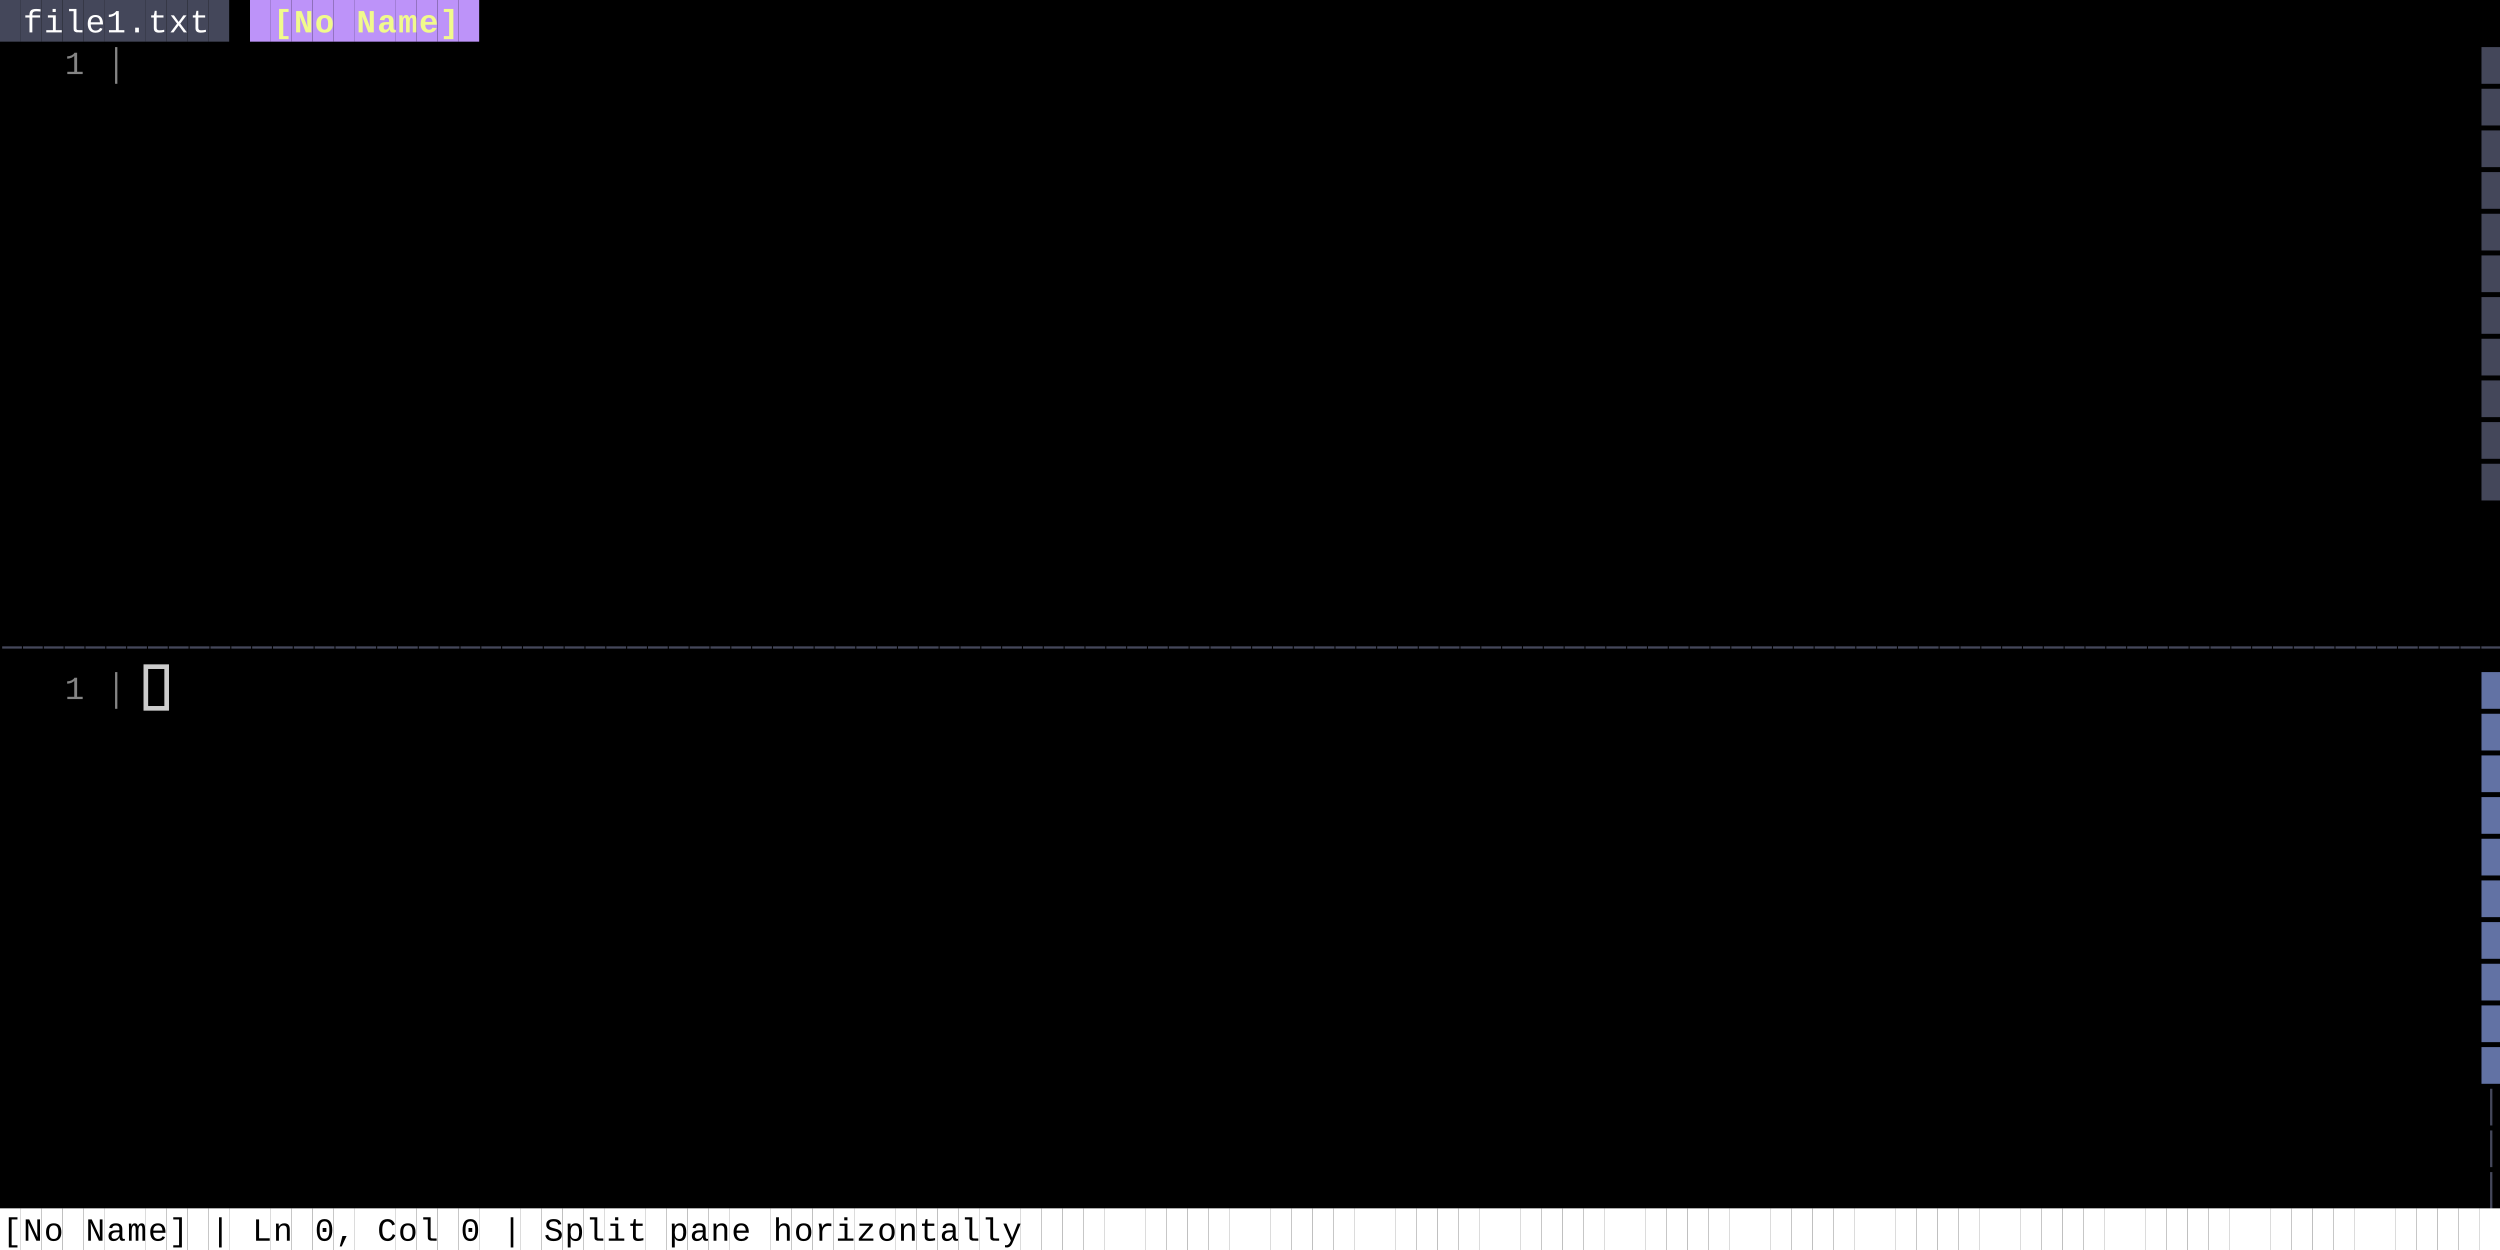
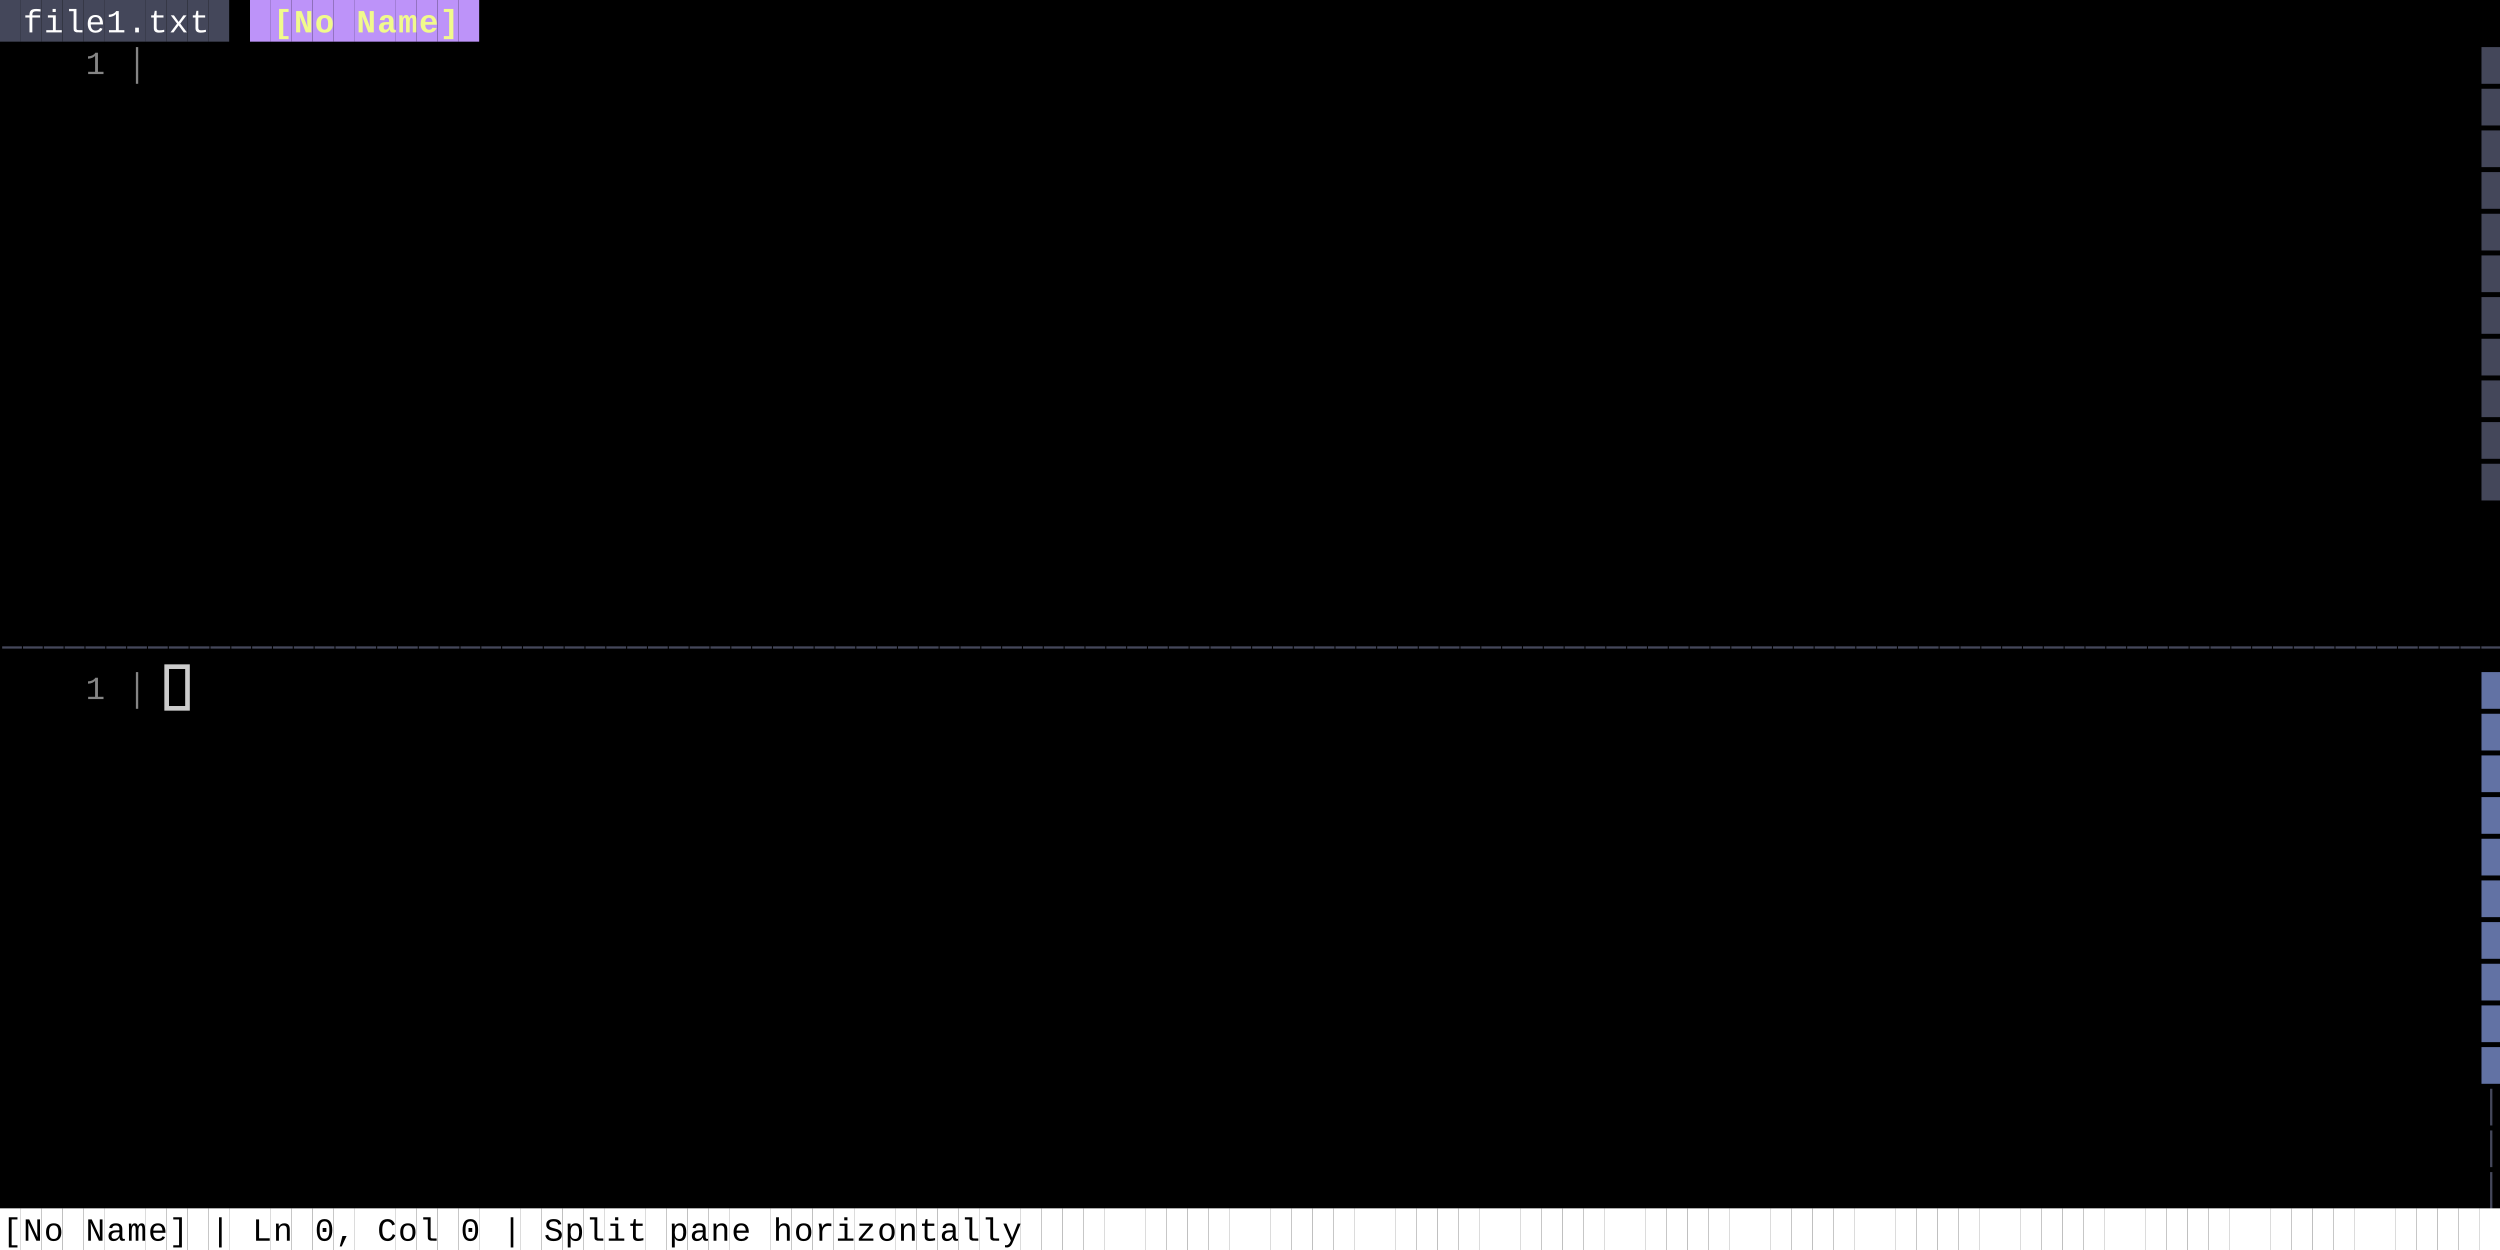
<svg xmlns="http://www.w3.org/2000/svg" width="1080" height="540" viewBox="0 0 1080 540">
  <style>
    .terminal { font-family: 'Courier New', 'Consolas', monospace; font-size: 14px; white-space: pre; }
</style>
  <rect width="100%" height="100%" fill="#000000" />
  <rect x="0" y="0" width="9" height="18" fill="#44475a" />
  <rect x="9" y="0" width="9" height="18" fill="#44475a" />
  <text x="10" y="14" fill="#ffffff" class="terminal" style="">f</text>
  <rect x="18" y="0" width="9" height="18" fill="#44475a" />
  <text x="19" y="14" fill="#ffffff" class="terminal" style="">i</text>
  <rect x="27" y="0" width="9" height="18" fill="#44475a" />
  <text x="28" y="14" fill="#ffffff" class="terminal" style="">l</text>
  <rect x="36" y="0" width="9" height="18" fill="#44475a" />
  <text x="37" y="14" fill="#ffffff" class="terminal" style="">e</text>
  <rect x="45" y="0" width="9" height="18" fill="#44475a" />
  <text x="46" y="14" fill="#ffffff" class="terminal" style="">1</text>
  <rect x="54" y="0" width="9" height="18" fill="#44475a" />
  <text x="55" y="14" fill="#ffffff" class="terminal" style="">.</text>
  <rect x="63" y="0" width="9" height="18" fill="#44475a" />
  <text x="64" y="14" fill="#ffffff" class="terminal" style="">t</text>
  <rect x="72" y="0" width="9" height="18" fill="#44475a" />
  <text x="73" y="14" fill="#ffffff" class="terminal" style="">x</text>
  <rect x="81" y="0" width="9" height="18" fill="#44475a" />
  <text x="82" y="14" fill="#ffffff" class="terminal" style="">t</text>
  <rect x="90" y="0" width="9" height="18" fill="#44475a" />
  <rect x="108" y="0" width="9" height="18" fill="#bd93f9" />
  <rect x="117" y="0" width="9" height="18" fill="#bd93f9" />
  <text x="118" y="14" fill="#f1fa8c" class="terminal" style="font-weight:bold;">[</text>
  <rect x="126" y="0" width="9" height="18" fill="#bd93f9" />
  <text x="127" y="14" fill="#f1fa8c" class="terminal" style="font-weight:bold;">N</text>
  <rect x="135" y="0" width="9" height="18" fill="#bd93f9" />
  <text x="136" y="14" fill="#f1fa8c" class="terminal" style="font-weight:bold;">o</text>
  <rect x="144" y="0" width="9" height="18" fill="#bd93f9" />
  <rect x="153" y="0" width="9" height="18" fill="#bd93f9" />
  <text x="154" y="14" fill="#f1fa8c" class="terminal" style="font-weight:bold;">N</text>
  <rect x="162" y="0" width="9" height="18" fill="#bd93f9" />
  <text x="163" y="14" fill="#f1fa8c" class="terminal" style="font-weight:bold;">a</text>
  <rect x="171" y="0" width="9" height="18" fill="#bd93f9" />
  <text x="172" y="14" fill="#f1fa8c" class="terminal" style="font-weight:bold;">m</text>
  <rect x="180" y="0" width="9" height="18" fill="#bd93f9" />
  <text x="181" y="14" fill="#f1fa8c" class="terminal" style="font-weight:bold;">e</text>
  <rect x="189" y="0" width="9" height="18" fill="#bd93f9" />
  <text x="190" y="14" fill="#f1fa8c" class="terminal" style="font-weight:bold;">]</text>
  <rect x="198" y="0" width="9" height="18" fill="#bd93f9" />
-   <text x="28" y="32" fill="#858585" class="terminal" style="">1</text>
-   <text x="46" y="32" fill="#858585" class="terminal" style="">│</text>
+   <text x="37" y="32" fill="#858585" class="terminal" style="">1</text>
+   <text x="55" y="32" fill="#858585" class="terminal" style="">│</text>
  <text x="1072" y="32" fill="#44475a" class="terminal" style="">█</text>
  <text x="1072" y="50" fill="#44475a" class="terminal" style="">█</text>
  <text x="1072" y="68" fill="#44475a" class="terminal" style="">█</text>
  <text x="1072" y="86" fill="#44475a" class="terminal" style="">█</text>
  <text x="1072" y="104" fill="#44475a" class="terminal" style="">█</text>
  <text x="1072" y="122" fill="#44475a" class="terminal" style="">█</text>
  <text x="1072" y="140" fill="#44475a" class="terminal" style="">█</text>
  <text x="1072" y="158" fill="#44475a" class="terminal" style="">█</text>
  <text x="1072" y="176" fill="#44475a" class="terminal" style="">█</text>
  <text x="1072" y="194" fill="#44475a" class="terminal" style="">█</text>
  <text x="1072" y="212" fill="#44475a" class="terminal" style="">█</text>
  <text x="1072" y="230" fill="#000000" class="terminal" style="">│</text>
  <text x="1072" y="248" fill="#000000" class="terminal" style="">│</text>
  <text x="1072" y="266" fill="#000000" class="terminal" style="">│</text>
  <text x="1" y="284" fill="#44475a" class="terminal" style="">─</text>
  <text x="10" y="284" fill="#44475a" class="terminal" style="">─</text>
  <text x="19" y="284" fill="#44475a" class="terminal" style="">─</text>
  <text x="28" y="284" fill="#44475a" class="terminal" style="">─</text>
  <text x="37" y="284" fill="#44475a" class="terminal" style="">─</text>
  <text x="46" y="284" fill="#44475a" class="terminal" style="">─</text>
  <text x="55" y="284" fill="#44475a" class="terminal" style="">─</text>
  <text x="64" y="284" fill="#44475a" class="terminal" style="">─</text>
  <text x="73" y="284" fill="#44475a" class="terminal" style="">─</text>
  <text x="82" y="284" fill="#44475a" class="terminal" style="">─</text>
  <text x="91" y="284" fill="#44475a" class="terminal" style="">─</text>
  <text x="100" y="284" fill="#44475a" class="terminal" style="">─</text>
  <text x="109" y="284" fill="#44475a" class="terminal" style="">─</text>
  <text x="118" y="284" fill="#44475a" class="terminal" style="">─</text>
  <text x="127" y="284" fill="#44475a" class="terminal" style="">─</text>
  <text x="136" y="284" fill="#44475a" class="terminal" style="">─</text>
  <text x="145" y="284" fill="#44475a" class="terminal" style="">─</text>
  <text x="154" y="284" fill="#44475a" class="terminal" style="">─</text>
  <text x="163" y="284" fill="#44475a" class="terminal" style="">─</text>
  <text x="172" y="284" fill="#44475a" class="terminal" style="">─</text>
  <text x="181" y="284" fill="#44475a" class="terminal" style="">─</text>
  <text x="190" y="284" fill="#44475a" class="terminal" style="">─</text>
  <text x="199" y="284" fill="#44475a" class="terminal" style="">─</text>
  <text x="208" y="284" fill="#44475a" class="terminal" style="">─</text>
  <text x="217" y="284" fill="#44475a" class="terminal" style="">─</text>
  <text x="226" y="284" fill="#44475a" class="terminal" style="">─</text>
  <text x="235" y="284" fill="#44475a" class="terminal" style="">─</text>
  <text x="244" y="284" fill="#44475a" class="terminal" style="">─</text>
  <text x="253" y="284" fill="#44475a" class="terminal" style="">─</text>
  <text x="262" y="284" fill="#44475a" class="terminal" style="">─</text>
  <text x="271" y="284" fill="#44475a" class="terminal" style="">─</text>
  <text x="280" y="284" fill="#44475a" class="terminal" style="">─</text>
  <text x="289" y="284" fill="#44475a" class="terminal" style="">─</text>
  <text x="298" y="284" fill="#44475a" class="terminal" style="">─</text>
  <text x="307" y="284" fill="#44475a" class="terminal" style="">─</text>
  <text x="316" y="284" fill="#44475a" class="terminal" style="">─</text>
  <text x="325" y="284" fill="#44475a" class="terminal" style="">─</text>
  <text x="334" y="284" fill="#44475a" class="terminal" style="">─</text>
  <text x="343" y="284" fill="#44475a" class="terminal" style="">─</text>
  <text x="352" y="284" fill="#44475a" class="terminal" style="">─</text>
  <text x="361" y="284" fill="#44475a" class="terminal" style="">─</text>
  <text x="370" y="284" fill="#44475a" class="terminal" style="">─</text>
  <text x="379" y="284" fill="#44475a" class="terminal" style="">─</text>
  <text x="388" y="284" fill="#44475a" class="terminal" style="">─</text>
  <text x="397" y="284" fill="#44475a" class="terminal" style="">─</text>
  <text x="406" y="284" fill="#44475a" class="terminal" style="">─</text>
  <text x="415" y="284" fill="#44475a" class="terminal" style="">─</text>
  <text x="424" y="284" fill="#44475a" class="terminal" style="">─</text>
  <text x="433" y="284" fill="#44475a" class="terminal" style="">─</text>
  <text x="442" y="284" fill="#44475a" class="terminal" style="">─</text>
  <text x="451" y="284" fill="#44475a" class="terminal" style="">─</text>
  <text x="460" y="284" fill="#44475a" class="terminal" style="">─</text>
  <text x="469" y="284" fill="#44475a" class="terminal" style="">─</text>
  <text x="478" y="284" fill="#44475a" class="terminal" style="">─</text>
  <text x="487" y="284" fill="#44475a" class="terminal" style="">─</text>
  <text x="496" y="284" fill="#44475a" class="terminal" style="">─</text>
  <text x="505" y="284" fill="#44475a" class="terminal" style="">─</text>
  <text x="514" y="284" fill="#44475a" class="terminal" style="">─</text>
  <text x="523" y="284" fill="#44475a" class="terminal" style="">─</text>
  <text x="532" y="284" fill="#44475a" class="terminal" style="">─</text>
  <text x="541" y="284" fill="#44475a" class="terminal" style="">─</text>
  <text x="550" y="284" fill="#44475a" class="terminal" style="">─</text>
  <text x="559" y="284" fill="#44475a" class="terminal" style="">─</text>
  <text x="568" y="284" fill="#44475a" class="terminal" style="">─</text>
  <text x="577" y="284" fill="#44475a" class="terminal" style="">─</text>
  <text x="586" y="284" fill="#44475a" class="terminal" style="">─</text>
  <text x="595" y="284" fill="#44475a" class="terminal" style="">─</text>
  <text x="604" y="284" fill="#44475a" class="terminal" style="">─</text>
  <text x="613" y="284" fill="#44475a" class="terminal" style="">─</text>
  <text x="622" y="284" fill="#44475a" class="terminal" style="">─</text>
  <text x="631" y="284" fill="#44475a" class="terminal" style="">─</text>
  <text x="640" y="284" fill="#44475a" class="terminal" style="">─</text>
  <text x="649" y="284" fill="#44475a" class="terminal" style="">─</text>
  <text x="658" y="284" fill="#44475a" class="terminal" style="">─</text>
  <text x="667" y="284" fill="#44475a" class="terminal" style="">─</text>
  <text x="676" y="284" fill="#44475a" class="terminal" style="">─</text>
  <text x="685" y="284" fill="#44475a" class="terminal" style="">─</text>
  <text x="694" y="284" fill="#44475a" class="terminal" style="">─</text>
  <text x="703" y="284" fill="#44475a" class="terminal" style="">─</text>
  <text x="712" y="284" fill="#44475a" class="terminal" style="">─</text>
  <text x="721" y="284" fill="#44475a" class="terminal" style="">─</text>
  <text x="730" y="284" fill="#44475a" class="terminal" style="">─</text>
  <text x="739" y="284" fill="#44475a" class="terminal" style="">─</text>
  <text x="748" y="284" fill="#44475a" class="terminal" style="">─</text>
  <text x="757" y="284" fill="#44475a" class="terminal" style="">─</text>
  <text x="766" y="284" fill="#44475a" class="terminal" style="">─</text>
  <text x="775" y="284" fill="#44475a" class="terminal" style="">─</text>
  <text x="784" y="284" fill="#44475a" class="terminal" style="">─</text>
  <text x="793" y="284" fill="#44475a" class="terminal" style="">─</text>
  <text x="802" y="284" fill="#44475a" class="terminal" style="">─</text>
  <text x="811" y="284" fill="#44475a" class="terminal" style="">─</text>
  <text x="820" y="284" fill="#44475a" class="terminal" style="">─</text>
  <text x="829" y="284" fill="#44475a" class="terminal" style="">─</text>
  <text x="838" y="284" fill="#44475a" class="terminal" style="">─</text>
  <text x="847" y="284" fill="#44475a" class="terminal" style="">─</text>
  <text x="856" y="284" fill="#44475a" class="terminal" style="">─</text>
  <text x="865" y="284" fill="#44475a" class="terminal" style="">─</text>
  <text x="874" y="284" fill="#44475a" class="terminal" style="">─</text>
  <text x="883" y="284" fill="#44475a" class="terminal" style="">─</text>
  <text x="892" y="284" fill="#44475a" class="terminal" style="">─</text>
  <text x="901" y="284" fill="#44475a" class="terminal" style="">─</text>
  <text x="910" y="284" fill="#44475a" class="terminal" style="">─</text>
  <text x="919" y="284" fill="#44475a" class="terminal" style="">─</text>
  <text x="928" y="284" fill="#44475a" class="terminal" style="">─</text>
  <text x="937" y="284" fill="#44475a" class="terminal" style="">─</text>
  <text x="946" y="284" fill="#44475a" class="terminal" style="">─</text>
  <text x="955" y="284" fill="#44475a" class="terminal" style="">─</text>
  <text x="964" y="284" fill="#44475a" class="terminal" style="">─</text>
  <text x="973" y="284" fill="#44475a" class="terminal" style="">─</text>
  <text x="982" y="284" fill="#44475a" class="terminal" style="">─</text>
  <text x="991" y="284" fill="#44475a" class="terminal" style="">─</text>
  <text x="1000" y="284" fill="#44475a" class="terminal" style="">─</text>
  <text x="1009" y="284" fill="#44475a" class="terminal" style="">─</text>
  <text x="1018" y="284" fill="#44475a" class="terminal" style="">─</text>
  <text x="1027" y="284" fill="#44475a" class="terminal" style="">─</text>
  <text x="1036" y="284" fill="#44475a" class="terminal" style="">─</text>
  <text x="1045" y="284" fill="#44475a" class="terminal" style="">─</text>
  <text x="1054" y="284" fill="#44475a" class="terminal" style="">─</text>
  <text x="1063" y="284" fill="#44475a" class="terminal" style="">─</text>
  <text x="1072" y="284" fill="#44475a" class="terminal" style="">─</text>
-   <text x="28" y="302" fill="#858585" class="terminal" style="">1</text>
-   <text x="46" y="302" fill="#858585" class="terminal" style="">│</text>
+   <text x="37" y="302" fill="#858585" class="terminal" style="">1</text>
+   <text x="55" y="302" fill="#858585" class="terminal" style="">│</text>
  <text x="1072" y="302" fill="#6272a4" class="terminal" style="">█</text>
  <text x="1072" y="320" fill="#6272a4" class="terminal" style="">█</text>
  <text x="1072" y="338" fill="#6272a4" class="terminal" style="">█</text>
  <text x="1072" y="356" fill="#6272a4" class="terminal" style="">█</text>
  <text x="1072" y="374" fill="#6272a4" class="terminal" style="">█</text>
  <text x="1072" y="392" fill="#6272a4" class="terminal" style="">█</text>
  <text x="1072" y="410" fill="#6272a4" class="terminal" style="">█</text>
  <text x="1072" y="428" fill="#6272a4" class="terminal" style="">█</text>
  <text x="1072" y="446" fill="#6272a4" class="terminal" style="">█</text>
  <text x="1072" y="464" fill="#6272a4" class="terminal" style="">█</text>
  <text x="1072" y="482" fill="#44475a" class="terminal" style="">│</text>
  <text x="1072" y="500" fill="#44475a" class="terminal" style="">│</text>
  <text x="1072" y="518" fill="#44475a" class="terminal" style="">│</text>
  <rect x="0" y="522" width="9" height="18" fill="#ffffff" />
  <text x="1" y="536" fill="#000000" class="terminal" style="">[</text>
  <rect x="9" y="522" width="9" height="18" fill="#ffffff" />
  <text x="10" y="536" fill="#000000" class="terminal" style="">N</text>
  <rect x="18" y="522" width="9" height="18" fill="#ffffff" />
  <text x="19" y="536" fill="#000000" class="terminal" style="">o</text>
  <rect x="27" y="522" width="9" height="18" fill="#ffffff" />
  <rect x="36" y="522" width="9" height="18" fill="#ffffff" />
  <text x="37" y="536" fill="#000000" class="terminal" style="">N</text>
  <rect x="45" y="522" width="9" height="18" fill="#ffffff" />
  <text x="46" y="536" fill="#000000" class="terminal" style="">a</text>
  <rect x="54" y="522" width="9" height="18" fill="#ffffff" />
  <text x="55" y="536" fill="#000000" class="terminal" style="">m</text>
  <rect x="63" y="522" width="9" height="18" fill="#ffffff" />
  <text x="64" y="536" fill="#000000" class="terminal" style="">e</text>
  <rect x="72" y="522" width="9" height="18" fill="#ffffff" />
  <text x="73" y="536" fill="#000000" class="terminal" style="">]</text>
  <rect x="81" y="522" width="9" height="18" fill="#ffffff" />
  <rect x="90" y="522" width="9" height="18" fill="#ffffff" />
  <text x="91" y="536" fill="#000000" class="terminal" style="">|</text>
  <rect x="99" y="522" width="9" height="18" fill="#ffffff" />
  <rect x="108" y="522" width="9" height="18" fill="#ffffff" />
  <text x="109" y="536" fill="#000000" class="terminal" style="">L</text>
  <rect x="117" y="522" width="9" height="18" fill="#ffffff" />
  <text x="118" y="536" fill="#000000" class="terminal" style="">n</text>
  <rect x="126" y="522" width="9" height="18" fill="#ffffff" />
  <rect x="135" y="522" width="9" height="18" fill="#ffffff" />
  <text x="136" y="536" fill="#000000" class="terminal" style="">0</text>
  <rect x="144" y="522" width="9" height="18" fill="#ffffff" />
  <text x="145" y="536" fill="#000000" class="terminal" style="">,</text>
  <rect x="153" y="522" width="9" height="18" fill="#ffffff" />
  <rect x="162" y="522" width="9" height="18" fill="#ffffff" />
  <text x="163" y="536" fill="#000000" class="terminal" style="">C</text>
  <rect x="171" y="522" width="9" height="18" fill="#ffffff" />
  <text x="172" y="536" fill="#000000" class="terminal" style="">o</text>
  <rect x="180" y="522" width="9" height="18" fill="#ffffff" />
  <text x="181" y="536" fill="#000000" class="terminal" style="">l</text>
  <rect x="189" y="522" width="9" height="18" fill="#ffffff" />
  <rect x="198" y="522" width="9" height="18" fill="#ffffff" />
  <text x="199" y="536" fill="#000000" class="terminal" style="">0</text>
  <rect x="207" y="522" width="9" height="18" fill="#ffffff" />
  <rect x="216" y="522" width="9" height="18" fill="#ffffff" />
  <text x="217" y="536" fill="#000000" class="terminal" style="">|</text>
  <rect x="225" y="522" width="9" height="18" fill="#ffffff" />
  <rect x="234" y="522" width="9" height="18" fill="#ffffff" />
  <text x="235" y="536" fill="#000000" class="terminal" style="">S</text>
  <rect x="243" y="522" width="9" height="18" fill="#ffffff" />
  <text x="244" y="536" fill="#000000" class="terminal" style="">p</text>
  <rect x="252" y="522" width="9" height="18" fill="#ffffff" />
  <text x="253" y="536" fill="#000000" class="terminal" style="">l</text>
  <rect x="261" y="522" width="9" height="18" fill="#ffffff" />
  <text x="262" y="536" fill="#000000" class="terminal" style="">i</text>
  <rect x="270" y="522" width="9" height="18" fill="#ffffff" />
  <text x="271" y="536" fill="#000000" class="terminal" style="">t</text>
  <rect x="279" y="522" width="9" height="18" fill="#ffffff" />
  <rect x="288" y="522" width="9" height="18" fill="#ffffff" />
  <text x="289" y="536" fill="#000000" class="terminal" style="">p</text>
  <rect x="297" y="522" width="9" height="18" fill="#ffffff" />
  <text x="298" y="536" fill="#000000" class="terminal" style="">a</text>
  <rect x="306" y="522" width="9" height="18" fill="#ffffff" />
  <text x="307" y="536" fill="#000000" class="terminal" style="">n</text>
  <rect x="315" y="522" width="9" height="18" fill="#ffffff" />
  <text x="316" y="536" fill="#000000" class="terminal" style="">e</text>
  <rect x="324" y="522" width="9" height="18" fill="#ffffff" />
  <rect x="333" y="522" width="9" height="18" fill="#ffffff" />
  <text x="334" y="536" fill="#000000" class="terminal" style="">h</text>
  <rect x="342" y="522" width="9" height="18" fill="#ffffff" />
  <text x="343" y="536" fill="#000000" class="terminal" style="">o</text>
  <rect x="351" y="522" width="9" height="18" fill="#ffffff" />
  <text x="352" y="536" fill="#000000" class="terminal" style="">r</text>
  <rect x="360" y="522" width="9" height="18" fill="#ffffff" />
  <text x="361" y="536" fill="#000000" class="terminal" style="">i</text>
  <rect x="369" y="522" width="9" height="18" fill="#ffffff" />
  <text x="370" y="536" fill="#000000" class="terminal" style="">z</text>
  <rect x="378" y="522" width="9" height="18" fill="#ffffff" />
  <text x="379" y="536" fill="#000000" class="terminal" style="">o</text>
  <rect x="387" y="522" width="9" height="18" fill="#ffffff" />
  <text x="388" y="536" fill="#000000" class="terminal" style="">n</text>
  <rect x="396" y="522" width="9" height="18" fill="#ffffff" />
  <text x="397" y="536" fill="#000000" class="terminal" style="">t</text>
  <rect x="405" y="522" width="9" height="18" fill="#ffffff" />
  <text x="406" y="536" fill="#000000" class="terminal" style="">a</text>
  <rect x="414" y="522" width="9" height="18" fill="#ffffff" />
  <text x="415" y="536" fill="#000000" class="terminal" style="">l</text>
  <rect x="423" y="522" width="9" height="18" fill="#ffffff" />
  <text x="424" y="536" fill="#000000" class="terminal" style="">l</text>
  <rect x="432" y="522" width="9" height="18" fill="#ffffff" />
  <text x="433" y="536" fill="#000000" class="terminal" style="">y</text>
  <rect x="441" y="522" width="9" height="18" fill="#ffffff" />
  <rect x="450" y="522" width="9" height="18" fill="#ffffff" />
  <rect x="459" y="522" width="9" height="18" fill="#ffffff" />
  <rect x="468" y="522" width="9" height="18" fill="#ffffff" />
  <rect x="477" y="522" width="9" height="18" fill="#ffffff" />
  <rect x="486" y="522" width="9" height="18" fill="#ffffff" />
  <rect x="495" y="522" width="9" height="18" fill="#ffffff" />
  <rect x="504" y="522" width="9" height="18" fill="#ffffff" />
  <rect x="513" y="522" width="9" height="18" fill="#ffffff" />
  <rect x="522" y="522" width="9" height="18" fill="#ffffff" />
  <rect x="531" y="522" width="9" height="18" fill="#ffffff" />
  <rect x="540" y="522" width="9" height="18" fill="#ffffff" />
  <rect x="549" y="522" width="9" height="18" fill="#ffffff" />
  <rect x="558" y="522" width="9" height="18" fill="#ffffff" />
  <rect x="567" y="522" width="9" height="18" fill="#ffffff" />
  <rect x="576" y="522" width="9" height="18" fill="#ffffff" />
  <rect x="585" y="522" width="9" height="18" fill="#ffffff" />
  <rect x="594" y="522" width="9" height="18" fill="#ffffff" />
  <rect x="603" y="522" width="9" height="18" fill="#ffffff" />
  <rect x="612" y="522" width="9" height="18" fill="#ffffff" />
  <rect x="621" y="522" width="9" height="18" fill="#ffffff" />
  <rect x="630" y="522" width="9" height="18" fill="#ffffff" />
  <rect x="639" y="522" width="9" height="18" fill="#ffffff" />
  <rect x="648" y="522" width="9" height="18" fill="#ffffff" />
  <rect x="657" y="522" width="9" height="18" fill="#ffffff" />
  <rect x="666" y="522" width="9" height="18" fill="#ffffff" />
  <rect x="675" y="522" width="9" height="18" fill="#ffffff" />
  <rect x="684" y="522" width="9" height="18" fill="#ffffff" />
  <rect x="693" y="522" width="9" height="18" fill="#ffffff" />
  <rect x="702" y="522" width="9" height="18" fill="#ffffff" />
  <rect x="711" y="522" width="9" height="18" fill="#ffffff" />
  <rect x="720" y="522" width="9" height="18" fill="#ffffff" />
  <rect x="729" y="522" width="9" height="18" fill="#ffffff" />
  <rect x="738" y="522" width="9" height="18" fill="#ffffff" />
  <rect x="747" y="522" width="9" height="18" fill="#ffffff" />
  <rect x="756" y="522" width="9" height="18" fill="#ffffff" />
  <rect x="765" y="522" width="9" height="18" fill="#ffffff" />
  <rect x="774" y="522" width="9" height="18" fill="#ffffff" />
  <rect x="783" y="522" width="9" height="18" fill="#ffffff" />
  <rect x="792" y="522" width="9" height="18" fill="#ffffff" />
  <rect x="801" y="522" width="9" height="18" fill="#ffffff" />
  <rect x="810" y="522" width="9" height="18" fill="#ffffff" />
  <rect x="819" y="522" width="9" height="18" fill="#ffffff" />
  <rect x="828" y="522" width="9" height="18" fill="#ffffff" />
  <rect x="837" y="522" width="9" height="18" fill="#ffffff" />
  <rect x="846" y="522" width="9" height="18" fill="#ffffff" />
  <rect x="855" y="522" width="9" height="18" fill="#ffffff" />
  <rect x="864" y="522" width="9" height="18" fill="#ffffff" />
  <rect x="873" y="522" width="9" height="18" fill="#ffffff" />
  <rect x="882" y="522" width="9" height="18" fill="#ffffff" />
  <rect x="891" y="522" width="9" height="18" fill="#ffffff" />
  <rect x="900" y="522" width="9" height="18" fill="#ffffff" />
  <rect x="909" y="522" width="9" height="18" fill="#ffffff" />
  <rect x="918" y="522" width="9" height="18" fill="#ffffff" />
  <rect x="927" y="522" width="9" height="18" fill="#ffffff" />
  <rect x="936" y="522" width="9" height="18" fill="#ffffff" />
  <rect x="945" y="522" width="9" height="18" fill="#ffffff" />
  <rect x="954" y="522" width="9" height="18" fill="#ffffff" />
  <rect x="963" y="522" width="9" height="18" fill="#ffffff" />
  <rect x="972" y="522" width="9" height="18" fill="#ffffff" />
  <rect x="981" y="522" width="9" height="18" fill="#ffffff" />
  <rect x="990" y="522" width="9" height="18" fill="#ffffff" />
  <rect x="999" y="522" width="9" height="18" fill="#ffffff" />
  <rect x="1008" y="522" width="9" height="18" fill="#ffffff" />
  <rect x="1017" y="522" width="9" height="18" fill="#ffffff" />
  <rect x="1026" y="522" width="9" height="18" fill="#ffffff" />
  <rect x="1035" y="522" width="9" height="18" fill="#ffffff" />
  <rect x="1044" y="522" width="9" height="18" fill="#ffffff" />
  <rect x="1053" y="522" width="9" height="18" fill="#ffffff" />
  <rect x="1062" y="522" width="9" height="18" fill="#ffffff" />
  <rect x="1071" y="522" width="9" height="18" fill="#ffffff" />
-   <rect x="63" y="288" width="9" height="18" fill="none" stroke="#ffffff" stroke-width="2" opacity="0.8" />
+   <rect x="72" y="288" width="9" height="18" fill="none" stroke="#ffffff" stroke-width="2" opacity="0.8" />
</svg>
